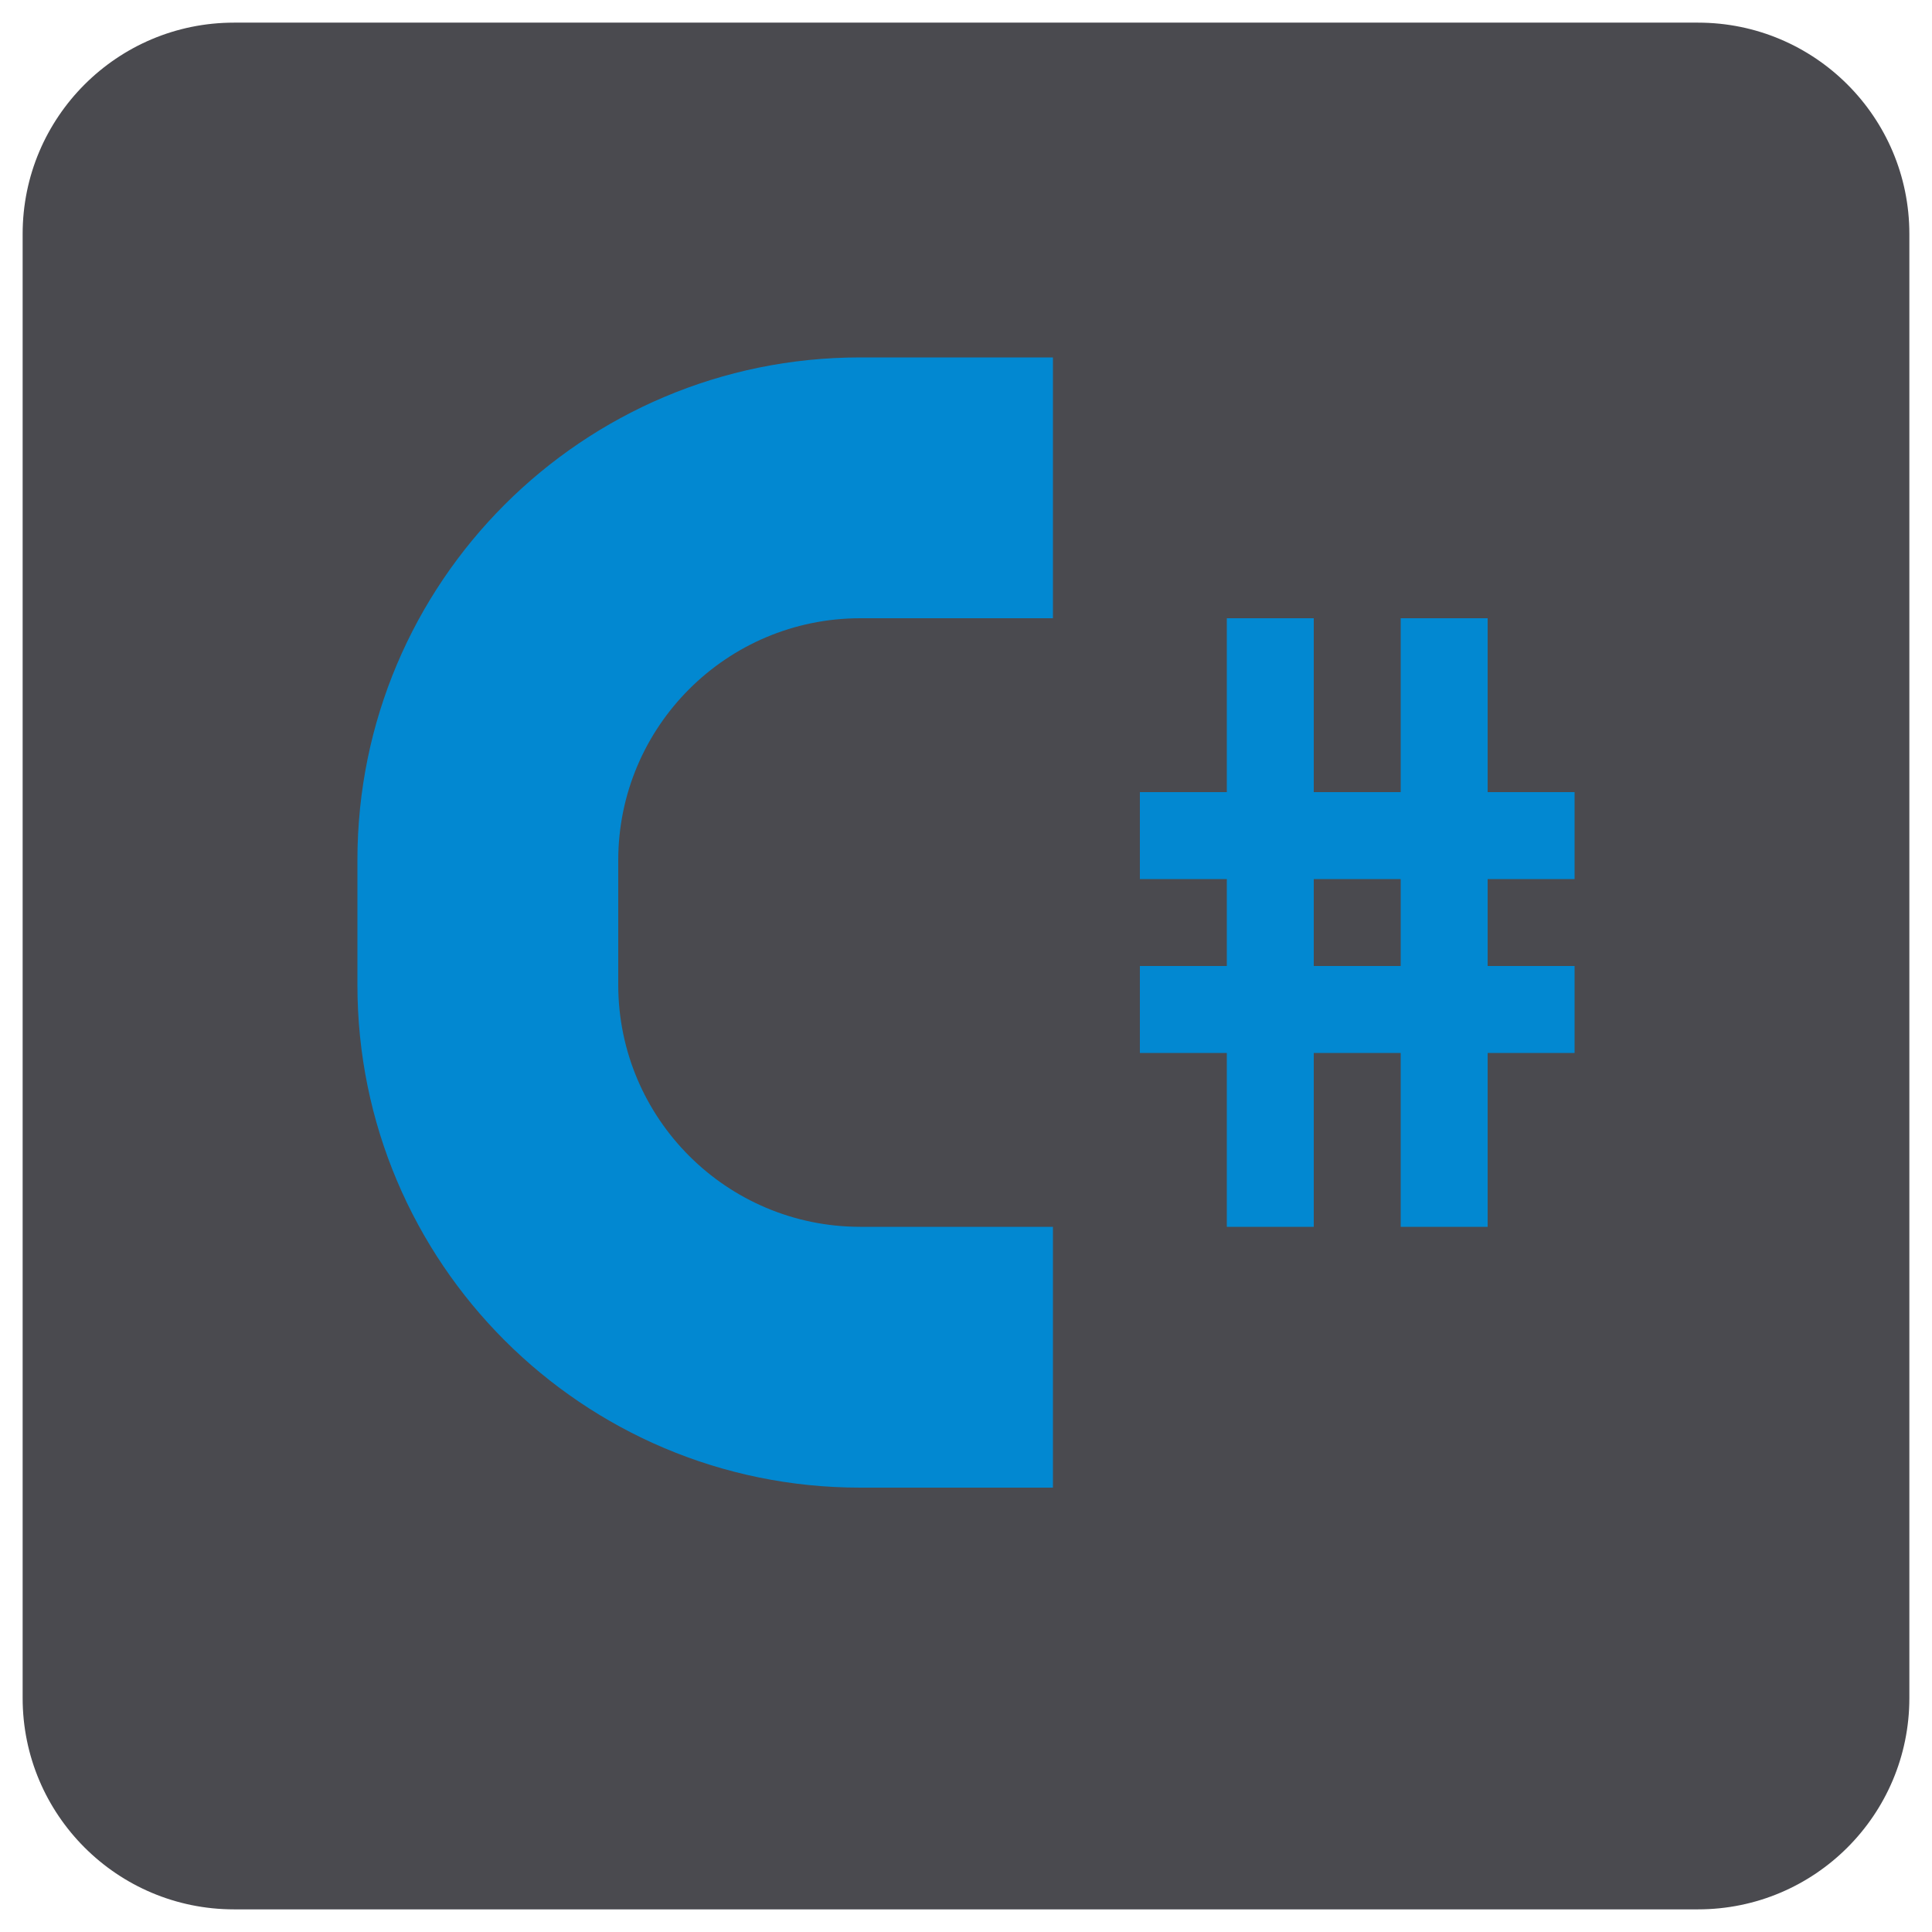
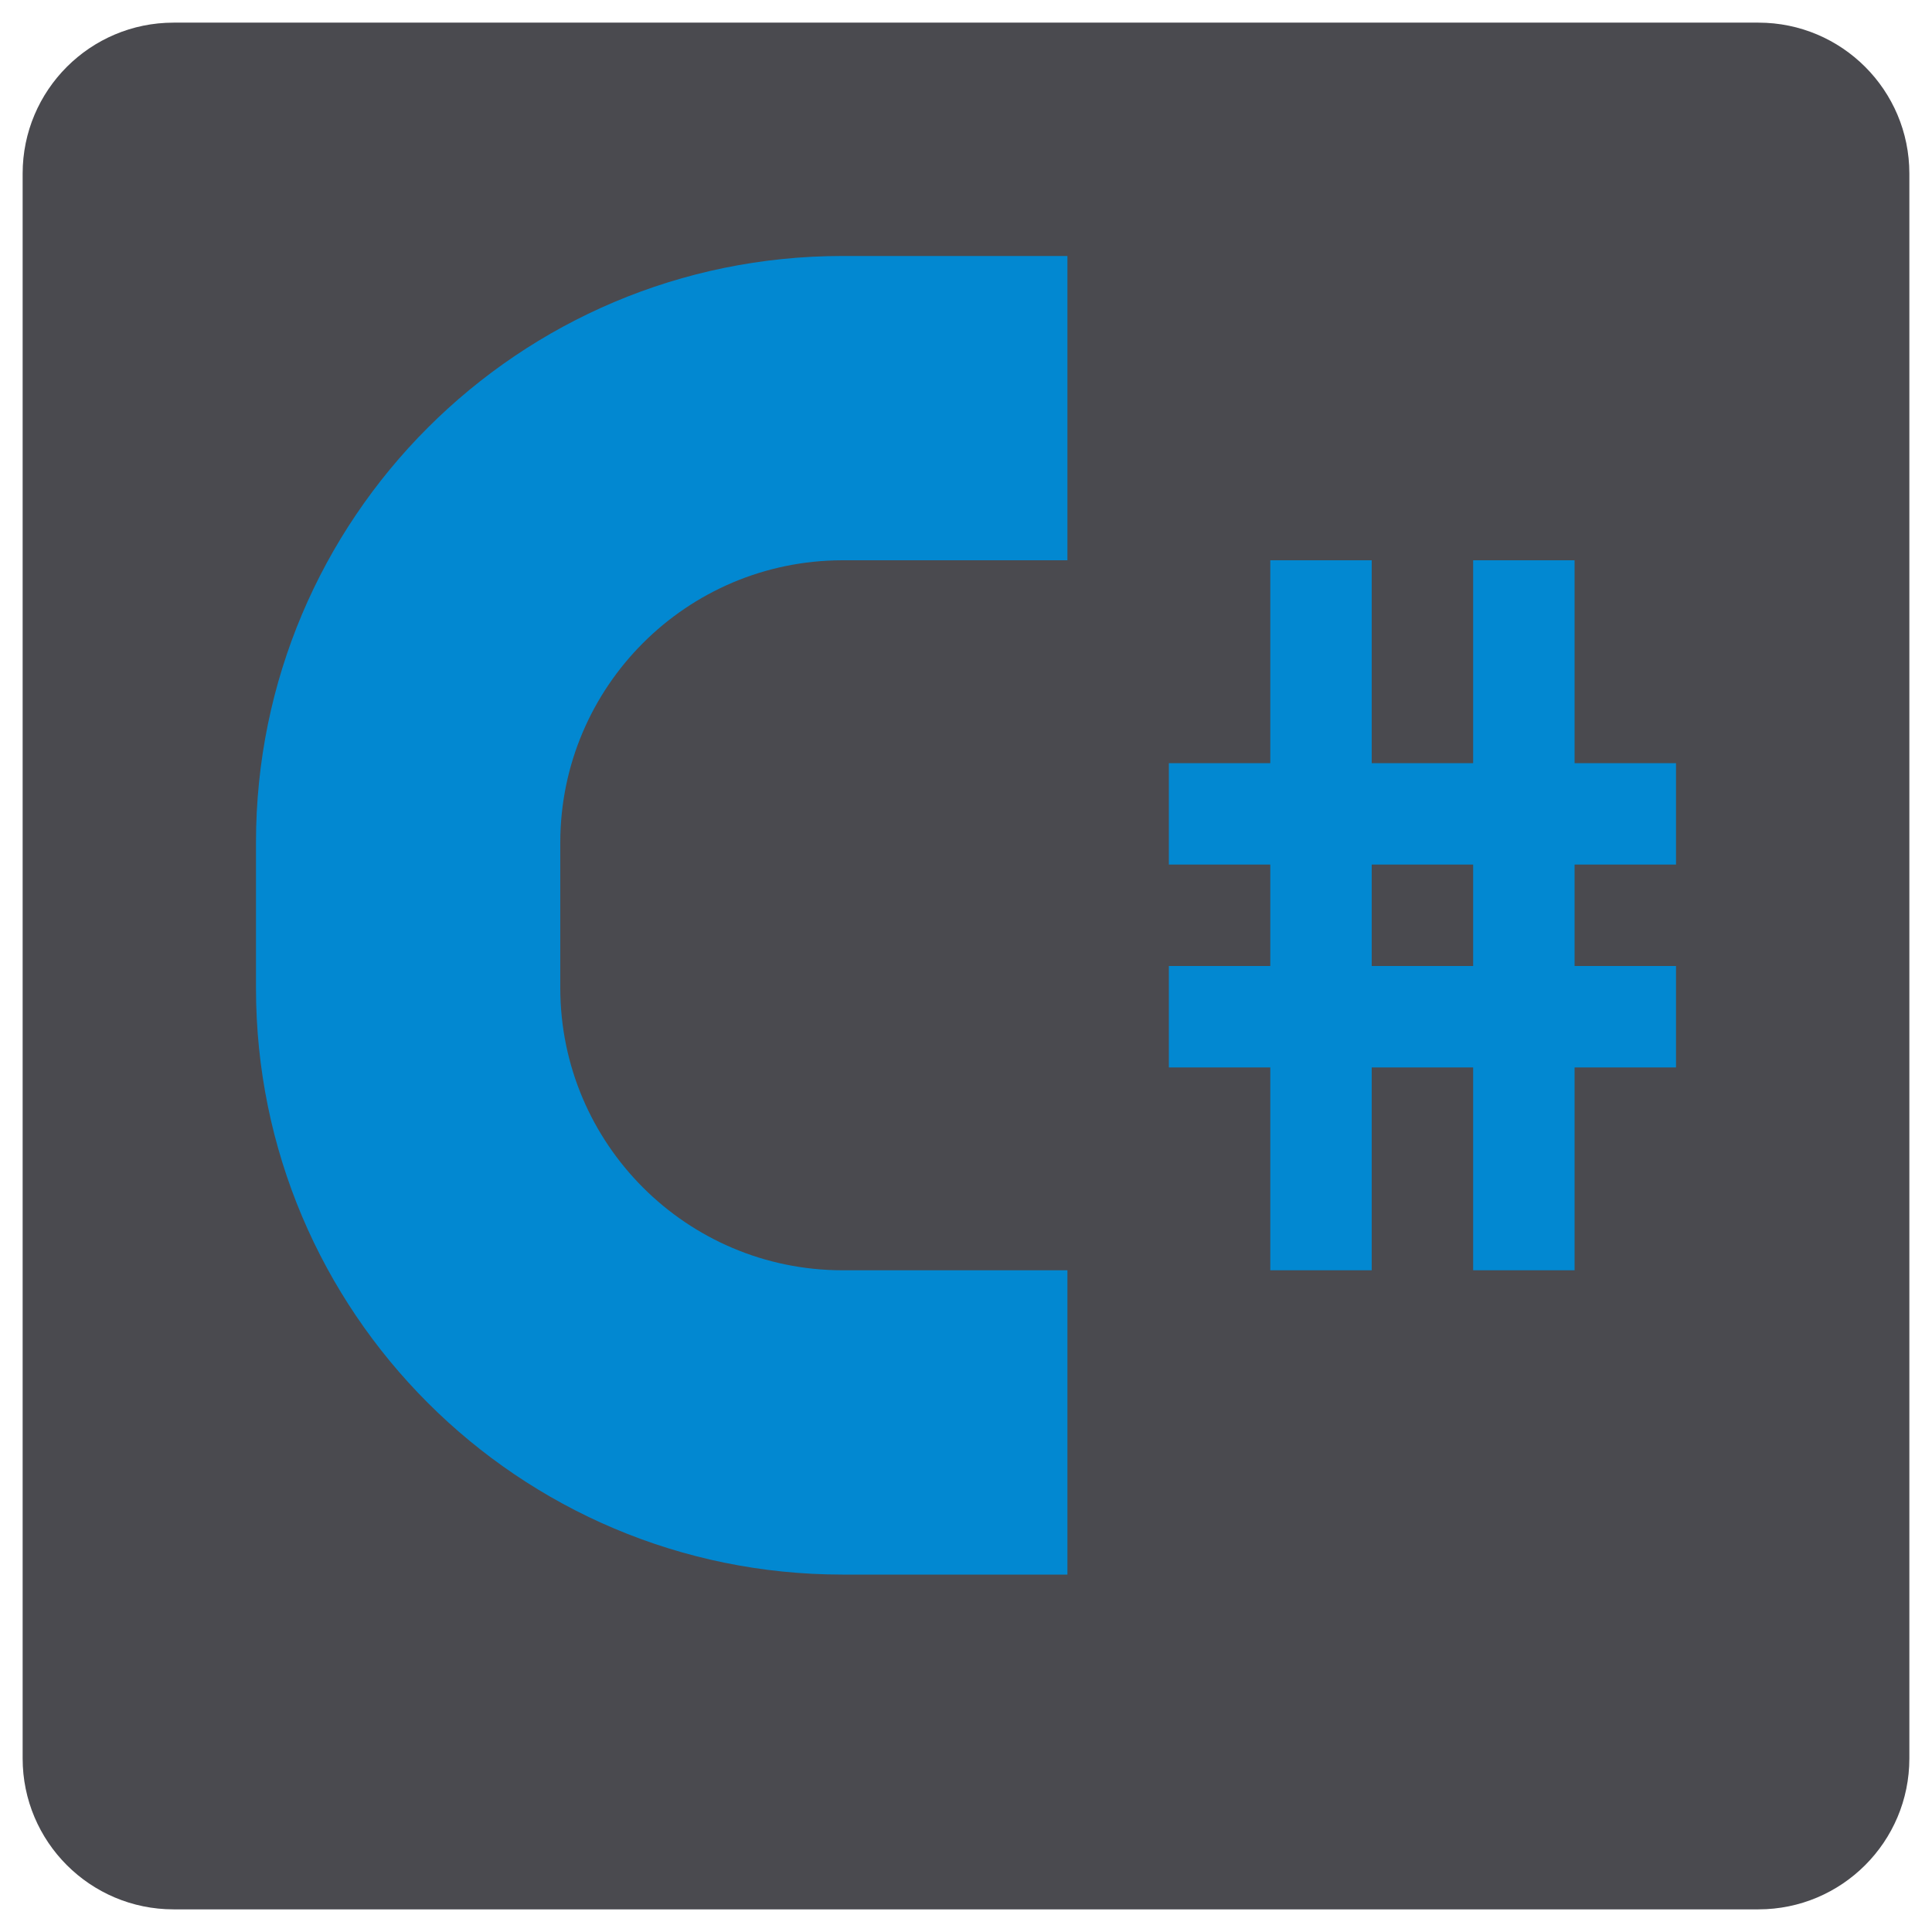
<svg xmlns="http://www.w3.org/2000/svg" viewBox="0 0 128 128">
-   <rect x="1.5" y="1.5" width="125" height="125" rx="14" fill="#4a4a4f" />
-   <g transform="translate(17.92,17.92) scale(2.88)">
+   <rect x="1.5" y="1.5" width="125" height="125" rx="10" fill="#4a4a4f" />
+   <g transform="translate(10.24,10.24) scale(3.36)">
    <path fill="#0288d1" d="M30 14v-2h-2V8h-2v4h-2V8h-2v4h-2v2h2v2h-2v2h2v4h2v-4h2v4h2v-4h2v-2h-2v-2Zm-4 2h-2v-2h2Zm-12.437 6A5.57 5.57 0 0 1 8 16.437v-2.873A5.57 5.57 0 0 1 13.563 8H18V2h-4.437A11.563 11.563 0 0 0 2 13.563v2.873A11.564 11.564 0 0 0 13.563 28H18v-6Z" />
  </g>
</svg>
